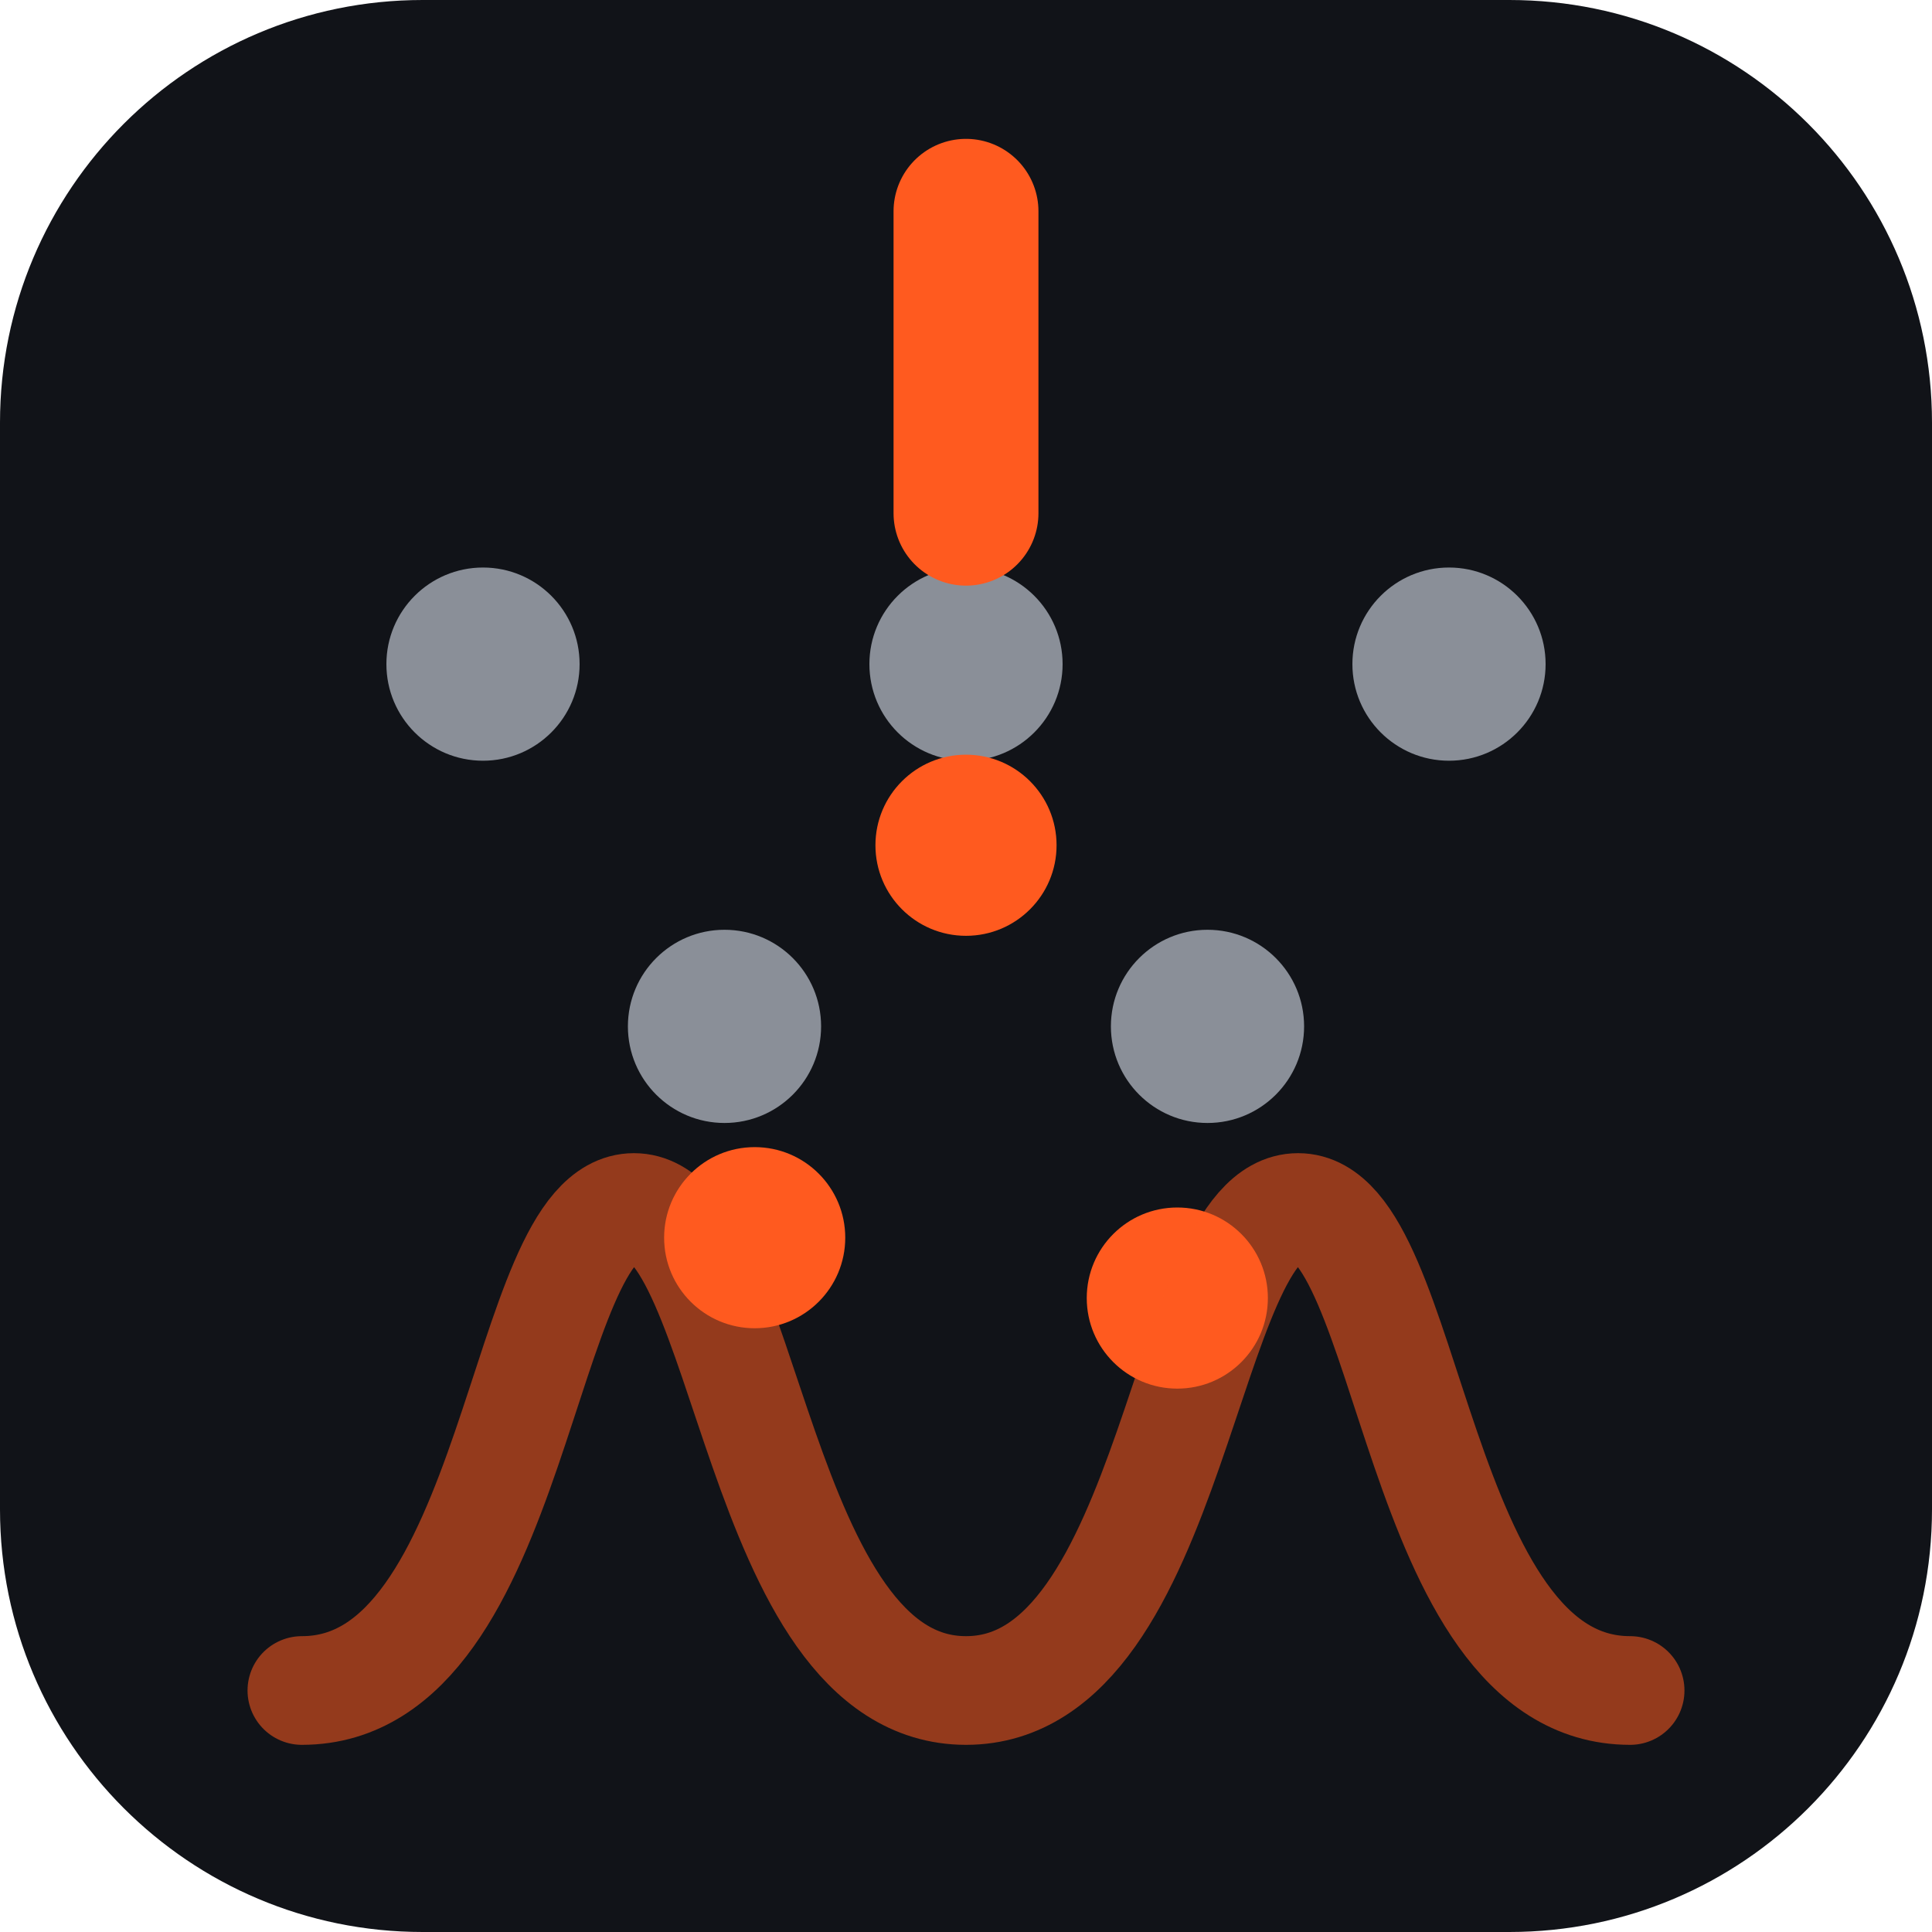
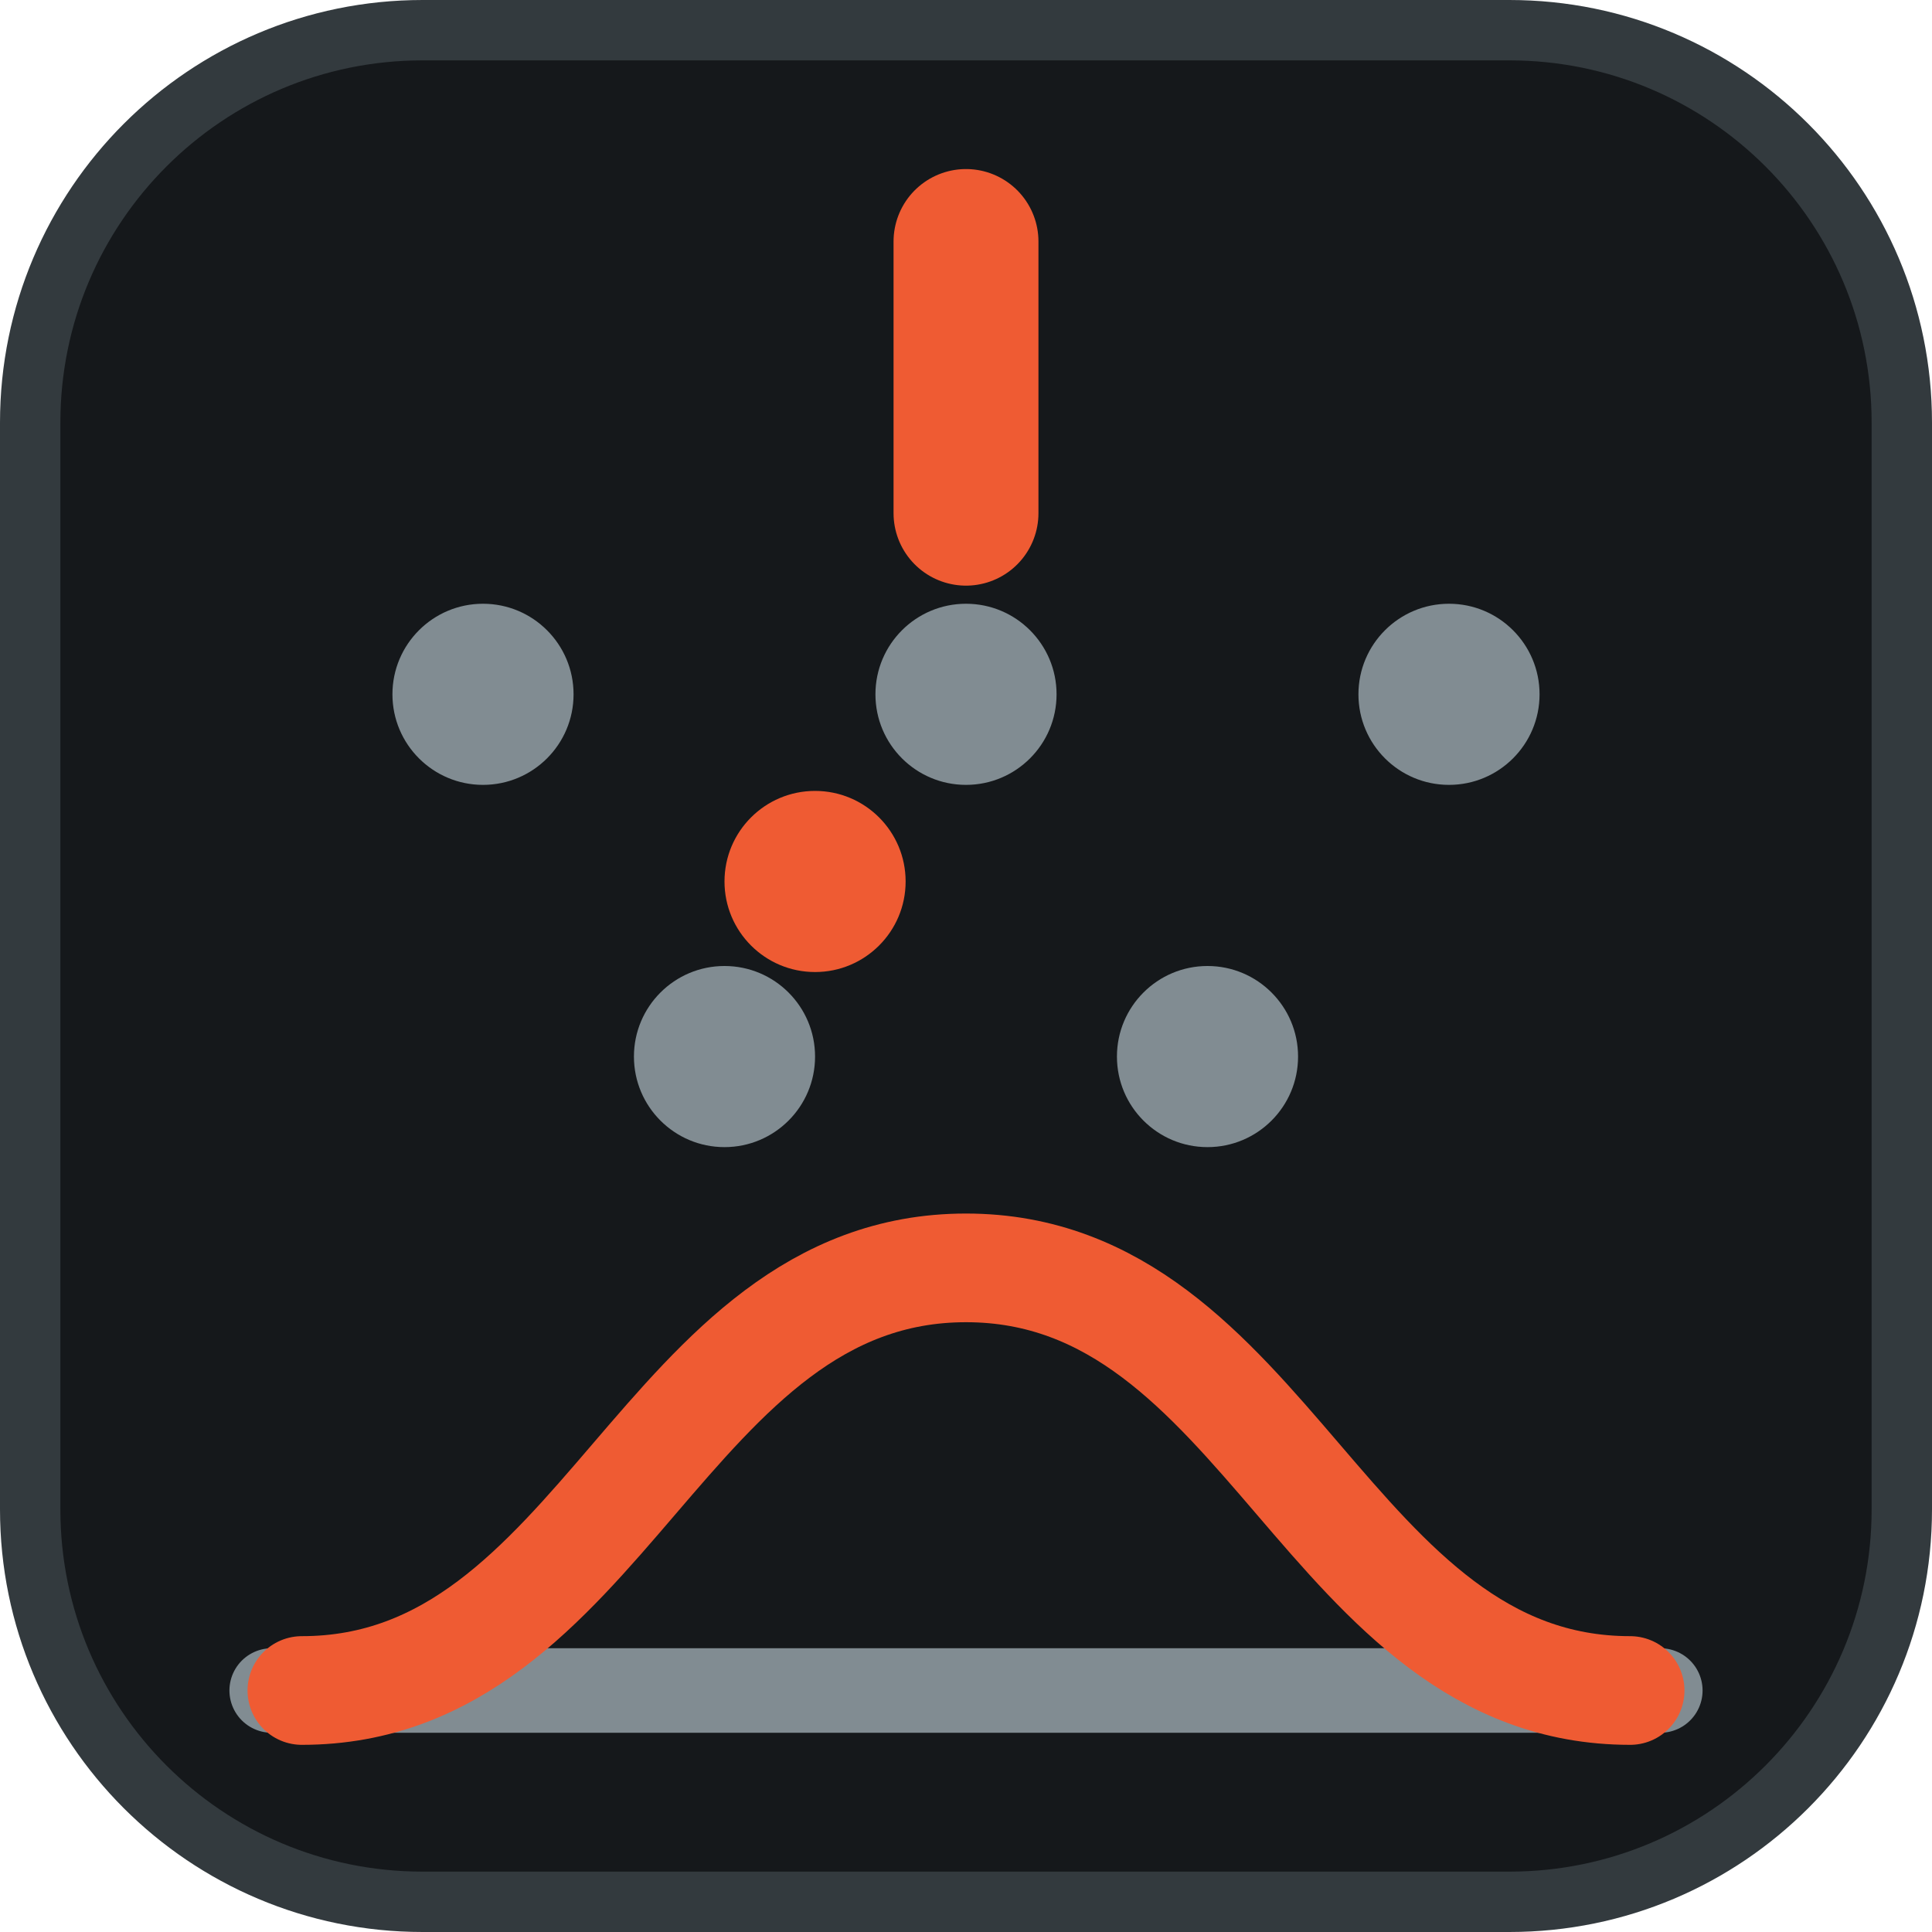
<svg xmlns="http://www.w3.org/2000/svg" viewBox="0 0 32 32" role="img" aria-label="Math Playground">
-   <rect width="32" height="32" rx="7" fill="#111318" />
-   <g fill="#8a8f98">
-     <circle cx="8" cy="11" r="1.6" />
-     <circle cx="16" cy="11" r="1.6" />
-     <circle cx="24" cy="11" r="1.6" />
-     <circle cx="12" cy="17" r="1.6" />
-     <circle cx="20" cy="17" r="1.6" />
+   <rect x=".5" y=".5" width="31" height="31" rx="6.5" fill="#15181b" stroke="#333a3e" />
+   <g fill="#818c92">
+     <circle cx="8" cy="11.5" r="1.5" />
+     <circle cx="16" cy="11.5" r="1.5" />
+     <circle cx="24" cy="11.5" r="1.5" />
+     <circle cx="12" cy="17.5" r="1.5" />
+     <circle cx="20" cy="17.5" r="1.5" />
  </g>
-   <path d="M16 3.5v5" stroke="#ff5a1f" stroke-width="2.4" stroke-linecap="round" />
-   <g fill="#ff5a1f">
-     <circle cx="16" cy="14" r="1.5" />
-     <circle cx="12.5" cy="20.5" r="1.5" />
-     <circle cx="19.5" cy="21.5" r="1.5" />
-   </g>
-   <path d="M5 28c3.6 0 3.6-8 5.5-8s2 8 5.5 8 3.6-8 5.5-8 1.9 8 5.5 8" fill="none" stroke="#ff5a1f" stroke-width="1.8" stroke-linecap="round" opacity=".55" />
+   <path d="M4.5 28h23" fill="none" stroke="#818c92" stroke-width="1.4" stroke-linecap="round" />
+   <path d="M16 4v4.5" fill="none" stroke="#ef5b33" stroke-width="2.4" stroke-linecap="round" />
+   <circle cx="13.5" cy="14.6" r="1.5" fill="#ef5b33" />
+   <path d="M5 28C10 28 11 21 16 21s6 7 11 7" fill="none" stroke="#ef5b33" stroke-width="1.8" stroke-linecap="round" />
</svg>
